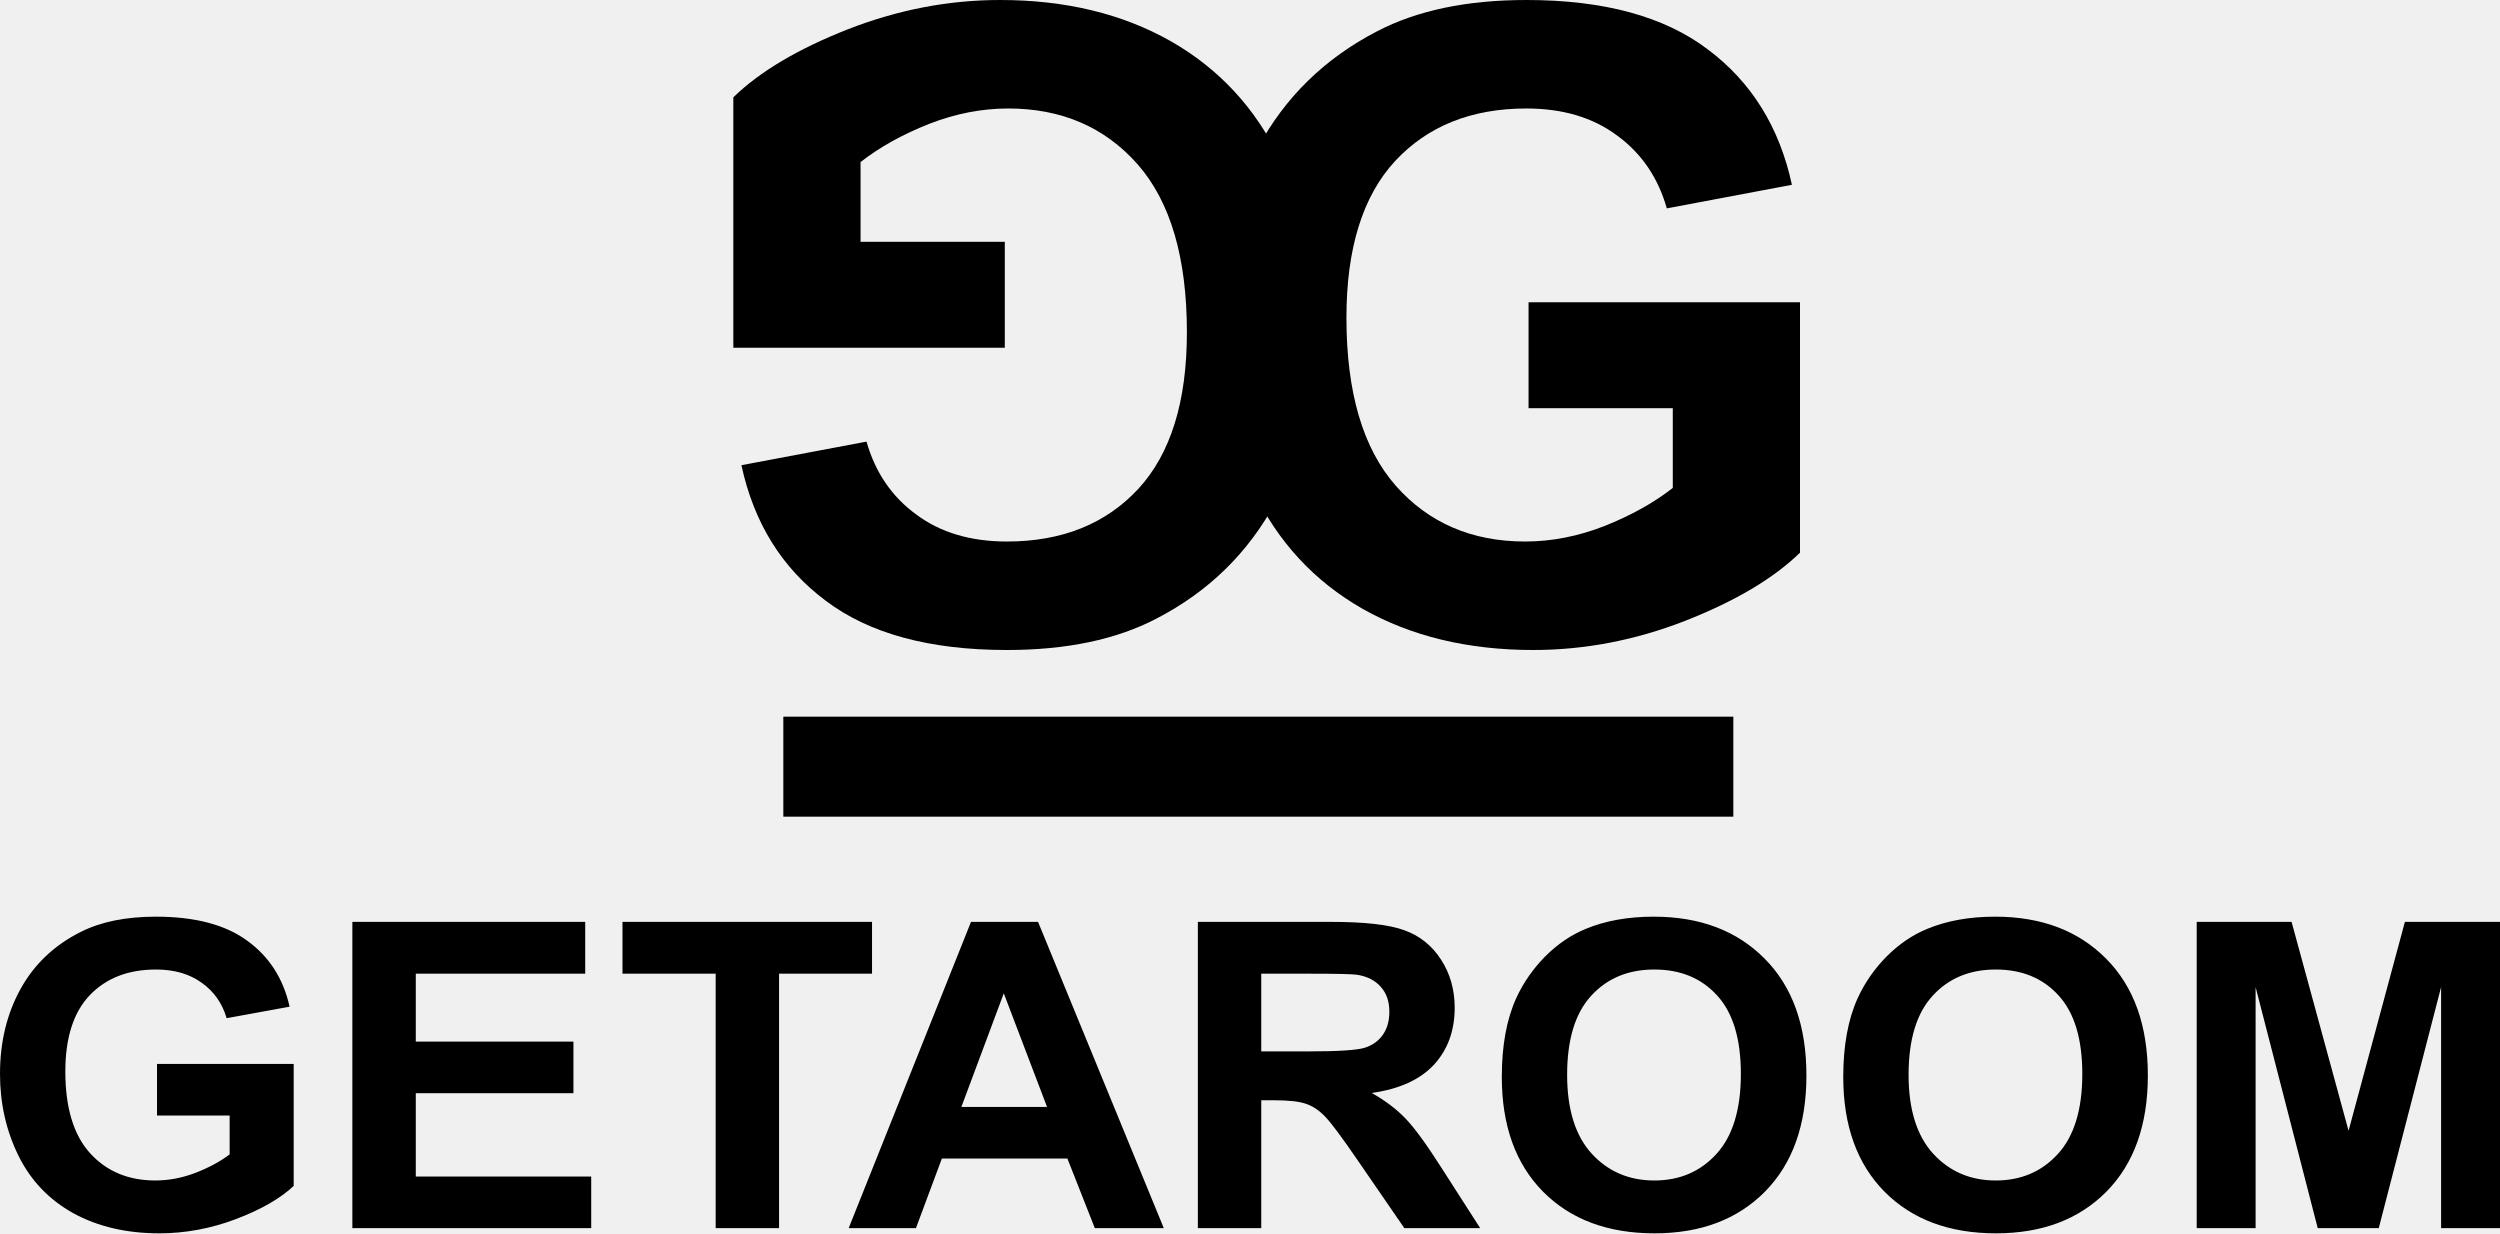
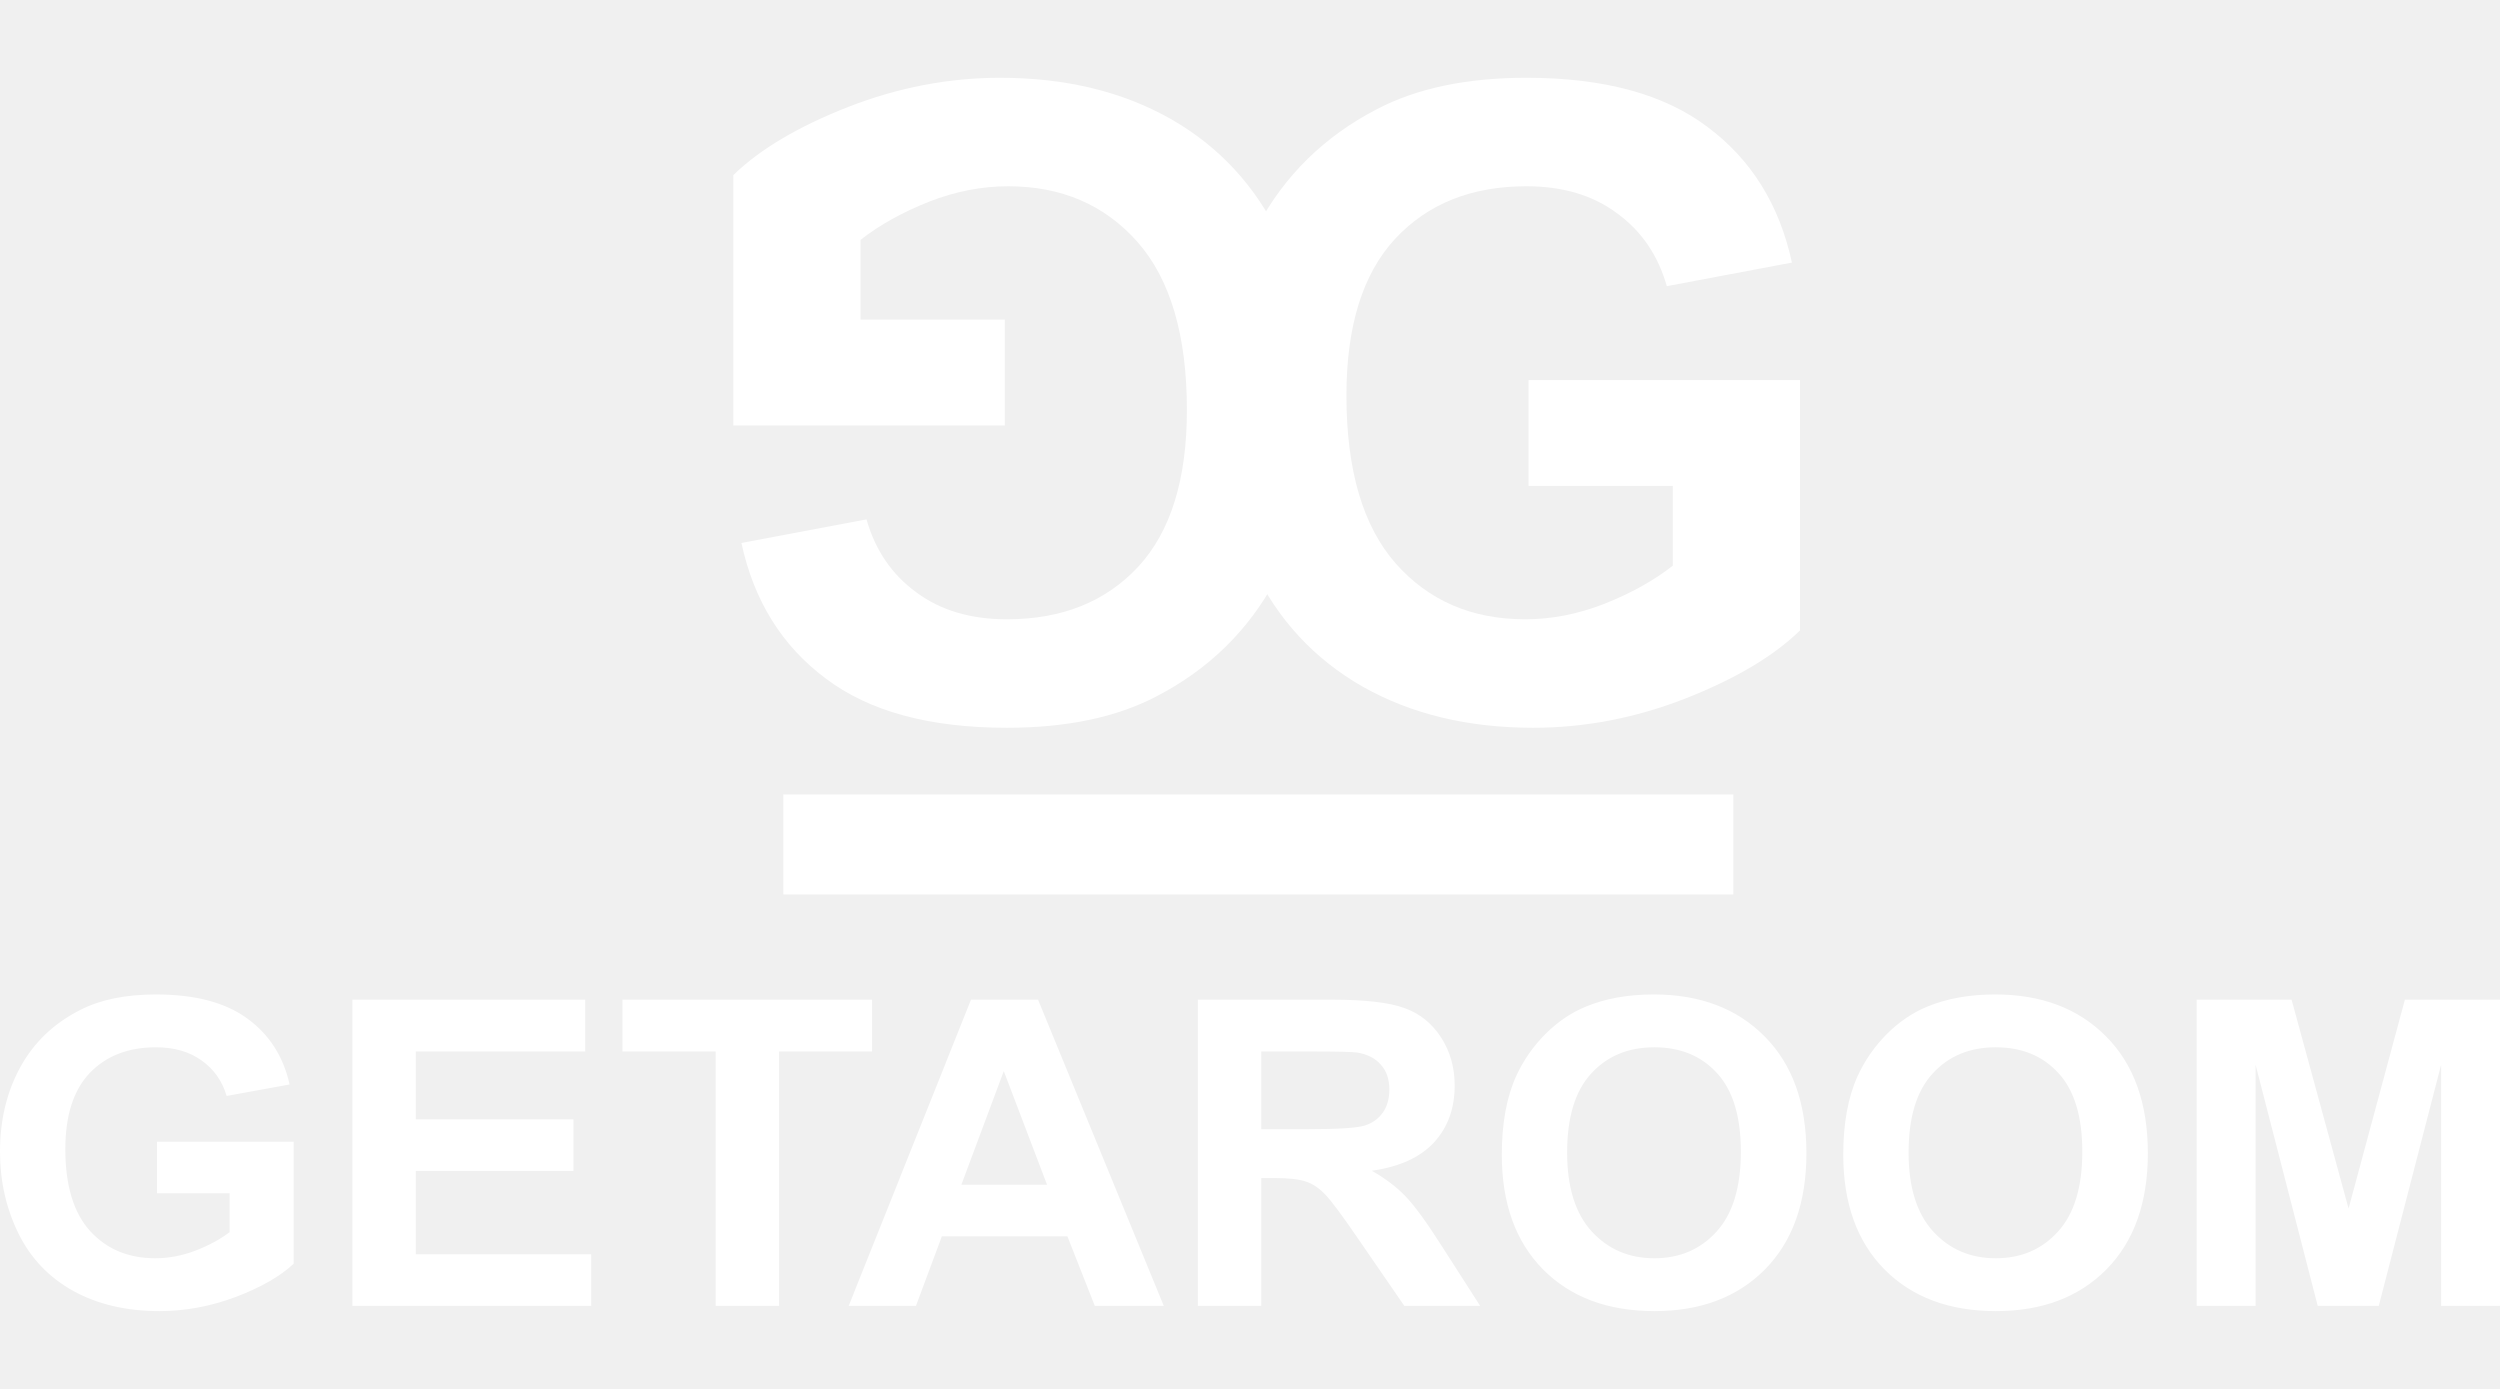
- <svg xmlns="http://www.w3.org/2000/svg" width="150" height="74" viewBox="0 0 150 74" fill="current">
-   <path d="M91.713 24.491V18.137H108V33.16C106.417 34.704 104.12 36.067 101.107 37.251C98.112 38.417 95.074 39 91.993 39C88.079 39 84.667 38.177 81.756 36.53C78.846 34.867 76.659 32.5 75.195 29.43C73.732 26.343 73 22.99 73 19.371C73 15.444 73.817 11.954 75.451 8.901C77.085 5.848 79.476 3.507 82.624 1.878C85.024 0.626 88.011 0 91.585 0C96.231 0 99.856 0.986 102.46 2.958C105.081 4.914 106.766 7.623 107.515 11.088L100.009 12.503C99.482 10.65 98.486 9.193 97.023 8.129C95.576 7.049 93.763 6.509 91.585 6.509C88.283 6.509 85.654 7.563 83.697 9.673C81.756 11.782 80.786 14.912 80.786 19.063C80.786 23.539 81.773 26.9 83.748 29.147C85.722 31.377 88.309 32.491 91.508 32.491C93.091 32.491 94.674 32.183 96.257 31.565C97.856 30.931 99.227 30.168 100.367 29.276V24.491H91.713Z" fill="current" />
-   <path d="M60.288 14.509V20.863H44V5.84C45.583 4.296 47.88 2.933 50.893 1.749C53.888 0.583 56.926 0 60.007 0C63.921 0 67.333 0.823 70.244 2.47C73.154 4.133 75.341 6.5 76.805 9.57C78.268 12.657 79 16.01 79 19.629C79 23.556 78.183 27.046 76.549 30.099C74.915 33.152 72.524 35.493 69.376 37.122C66.976 38.374 63.989 39 60.415 39C55.769 39 52.144 38.014 49.54 36.041C46.919 34.086 45.234 31.377 44.485 27.912L51.991 26.497C52.518 28.349 53.514 29.807 54.977 30.871C56.424 31.951 58.237 32.491 60.415 32.491C63.717 32.491 66.346 31.437 68.303 29.327C70.244 27.218 71.214 24.088 71.214 19.937C71.214 15.461 70.227 12.1 68.252 9.853C66.278 7.623 63.691 6.509 60.492 6.509C58.909 6.509 57.326 6.817 55.743 7.435C54.144 8.069 52.773 8.832 51.633 9.724V14.509H60.288Z" fill="current" />
-   <path d="M104 43H47V49H104V43Z" fill="current" />
-   <path d="M9.421 66.931V63.836H17.621V71.155C16.824 71.907 15.667 72.571 14.15 73.148C12.643 73.716 11.113 74 9.562 74C7.591 74 5.874 73.599 4.408 72.797C2.943 71.986 1.842 70.833 1.105 69.338C0.368 67.834 0 66.2 0 64.437C0 62.524 0.411 60.824 1.234 59.336C2.056 57.849 3.26 56.709 4.845 55.915C6.053 55.305 7.557 55 9.357 55C11.696 55 13.521 55.48 14.832 56.441C16.151 57.394 16.999 58.714 17.376 60.402L13.598 61.091C13.332 60.189 12.831 59.478 12.094 58.961C11.366 58.434 10.453 58.171 9.357 58.171C7.694 58.171 6.371 58.685 5.385 59.712C4.408 60.74 3.92 62.265 3.92 64.287C3.92 66.468 4.417 68.105 5.411 69.2C6.405 70.286 7.707 70.829 9.318 70.829C10.115 70.829 10.912 70.679 11.709 70.378C12.514 70.069 13.204 69.697 13.778 69.263V66.931H9.421ZM21.142 73.687V55.313H35.113V58.422H24.947V62.495H34.406V65.59H24.947V70.591H35.473V73.687H21.142ZM42.94 73.687V58.422H37.349V55.313H52.322V58.422H46.744V73.687H42.94ZM69.827 73.687H65.689L64.044 69.513H56.512L54.957 73.687H50.921L58.26 55.313H62.283L69.827 73.687ZM62.823 66.418L60.227 59.6L57.682 66.418H62.823ZM71.871 73.687V55.313H79.878C81.891 55.313 83.352 55.48 84.26 55.815C85.177 56.141 85.91 56.725 86.458 57.569C87.007 58.413 87.281 59.378 87.281 60.464C87.281 61.843 86.865 62.983 86.034 63.886C85.203 64.78 83.961 65.344 82.307 65.578C83.129 66.046 83.806 66.56 84.338 67.119C84.877 67.679 85.601 68.674 86.51 70.102L88.81 73.687H84.26L81.51 69.689C80.533 68.26 79.865 67.362 79.505 66.994C79.145 66.618 78.764 66.363 78.361 66.23C77.959 66.088 77.32 66.016 76.446 66.016H75.675V73.687H71.871ZM75.675 63.084H78.49C80.315 63.084 81.454 63.009 81.909 62.858C82.363 62.708 82.718 62.449 82.975 62.081C83.232 61.714 83.361 61.254 83.361 60.703C83.361 60.084 83.189 59.587 82.847 59.211C82.513 58.827 82.037 58.584 81.42 58.484C81.112 58.443 80.186 58.422 78.644 58.422H75.675V63.084ZM90.108 64.613C90.108 62.741 90.395 61.17 90.969 59.9C91.398 58.965 91.981 58.125 92.717 57.381C93.463 56.638 94.277 56.086 95.159 55.727C96.333 55.242 97.687 55 99.221 55C101.997 55 104.216 55.84 105.878 57.519C107.549 59.199 108.385 61.534 108.385 64.525C108.385 67.491 107.558 69.814 105.904 71.493C104.25 73.165 102.04 74 99.272 74C96.47 74 94.243 73.169 92.589 71.506C90.935 69.835 90.108 67.537 90.108 64.613ZM94.028 64.487C94.028 66.568 94.521 68.147 95.507 69.225C96.492 70.294 97.743 70.829 99.259 70.829C100.776 70.829 102.018 70.299 102.987 69.237C103.963 68.168 104.452 66.568 104.452 64.437C104.452 62.332 103.976 60.761 103.025 59.725C102.083 58.689 100.827 58.171 99.259 58.171C97.691 58.171 96.427 58.697 95.468 59.75C94.508 60.794 94.028 62.374 94.028 64.487ZM110.595 64.613C110.595 62.741 110.882 61.17 111.456 59.9C111.885 58.965 112.467 58.125 113.204 57.381C113.95 56.638 114.764 56.086 115.646 55.727C116.82 55.242 118.174 55 119.708 55C122.484 55 124.703 55.84 126.365 57.519C128.036 59.199 128.871 61.534 128.871 64.525C128.871 67.491 128.044 69.814 126.391 71.493C124.737 73.165 122.526 74 119.759 74C116.957 74 114.729 73.169 113.076 71.506C111.422 69.835 110.595 67.537 110.595 64.613ZM114.515 64.487C114.515 66.568 115.008 68.147 115.993 69.225C116.978 70.294 118.229 70.829 119.746 70.829C121.263 70.829 122.505 70.299 123.473 69.237C124.45 68.168 124.938 66.568 124.938 64.437C124.938 62.332 124.463 60.761 123.512 59.725C122.569 58.689 121.314 58.171 119.746 58.171C118.178 58.171 116.914 58.697 115.955 59.75C114.995 60.794 114.515 62.374 114.515 64.487ZM131.802 73.687V55.313H137.495L140.914 67.846L144.294 55.313H150V73.687H146.466V59.224L142.726 73.687H139.063L135.336 59.224V73.687H131.802Z" fill="current" />
+ <svg xmlns="http://www.w3.org/2000/svg" width="90" height="50" viewBox="0 0 150 74" fill="none">
+   <path d="M91.713 24.491V18.137H108V33.16C106.417 34.704 104.12 36.067 101.107 37.251C98.112 38.417 95.074 39 91.993 39C88.079 39 84.667 38.177 81.756 36.53C78.846 34.867 76.659 32.5 75.195 29.43C73.732 26.343 73 22.99 73 19.371C73 15.444 73.817 11.954 75.451 8.901C77.085 5.848 79.476 3.507 82.624 1.878C85.024 0.626 88.011 0 91.585 0C96.231 0 99.856 0.986 102.46 2.958C105.081 4.914 106.766 7.623 107.515 11.088L100.009 12.503C99.482 10.65 98.486 9.193 97.023 8.129C95.576 7.049 93.763 6.509 91.585 6.509C88.283 6.509 85.654 7.563 83.697 9.673C81.756 11.782 80.786 14.912 80.786 19.063C80.786 23.539 81.773 26.9 83.748 29.147C85.722 31.377 88.309 32.491 91.508 32.491C93.091 32.491 94.674 32.183 96.257 31.565C97.856 30.931 99.227 30.168 100.367 29.276V24.491H91.713Z" fill="white" />
+   <path d="M60.288 14.509V20.863H44V5.84C45.583 4.296 47.88 2.933 50.893 1.749C53.888 0.583 56.926 0 60.007 0C63.921 0 67.333 0.823 70.244 2.47C73.154 4.133 75.341 6.5 76.805 9.57C78.268 12.657 79 16.01 79 19.629C79 23.556 78.183 27.046 76.549 30.099C74.915 33.152 72.524 35.493 69.376 37.122C66.976 38.374 63.989 39 60.415 39C55.769 39 52.144 38.014 49.54 36.041C46.919 34.086 45.234 31.377 44.485 27.912L51.991 26.497C52.518 28.349 53.514 29.807 54.977 30.871C56.424 31.951 58.237 32.491 60.415 32.491C63.717 32.491 66.346 31.437 68.303 29.327C70.244 27.218 71.214 24.088 71.214 19.937C71.214 15.461 70.227 12.1 68.252 9.853C66.278 7.623 63.691 6.509 60.492 6.509C58.909 6.509 57.326 6.817 55.743 7.435C54.144 8.069 52.773 8.832 51.633 9.724V14.509H60.288Z" fill="white" />
+   <path d="M104 43H47V49H104V43Z" fill="white" />
+   <path d="M9.421 66.931V63.836H17.621V71.155C16.824 71.907 15.667 72.571 14.15 73.148C12.643 73.716 11.113 74 9.562 74C7.591 74 5.874 73.599 4.408 72.797C2.943 71.986 1.842 70.833 1.105 69.338C0.368 67.834 0 66.2 0 64.437C0 62.524 0.411 60.824 1.234 59.336C2.056 57.849 3.26 56.709 4.845 55.915C6.053 55.305 7.557 55 9.357 55C11.696 55 13.521 55.48 14.832 56.441C16.151 57.394 16.999 58.714 17.376 60.402L13.598 61.091C13.332 60.189 12.831 59.478 12.094 58.961C11.366 58.434 10.453 58.171 9.357 58.171C7.694 58.171 6.371 58.685 5.385 59.712C4.408 60.74 3.92 62.265 3.92 64.287C3.92 66.468 4.417 68.105 5.411 69.2C6.405 70.286 7.707 70.829 9.318 70.829C10.115 70.829 10.912 70.679 11.709 70.378C12.514 70.069 13.204 69.697 13.778 69.263V66.931H9.421ZM21.142 73.687V55.313H35.113V58.422H24.947V62.495H34.406V65.59H24.947V70.591H35.473V73.687H21.142ZM42.94 73.687V58.422H37.349V55.313H52.322V58.422H46.744V73.687H42.94ZM69.827 73.687H65.689L64.044 69.513H56.512L54.957 73.687H50.921L58.26 55.313H62.283L69.827 73.687ZM62.823 66.418L60.227 59.6L57.682 66.418H62.823ZM71.871 73.687V55.313H79.878C81.891 55.313 83.352 55.48 84.26 55.815C85.177 56.141 85.91 56.725 86.458 57.569C87.007 58.413 87.281 59.378 87.281 60.464C87.281 61.843 86.865 62.983 86.034 63.886C85.203 64.78 83.961 65.344 82.307 65.578C83.129 66.046 83.806 66.56 84.338 67.119C84.877 67.679 85.601 68.674 86.51 70.102L88.81 73.687H84.26L81.51 69.689C80.533 68.26 79.865 67.362 79.505 66.994C79.145 66.618 78.764 66.363 78.361 66.23C77.959 66.088 77.32 66.016 76.446 66.016H75.675V73.687H71.871ZM75.675 63.084H78.49C80.315 63.084 81.454 63.009 81.909 62.858C82.363 62.708 82.718 62.449 82.975 62.081C83.232 61.714 83.361 61.254 83.361 60.703C83.361 60.084 83.189 59.587 82.847 59.211C82.513 58.827 82.037 58.584 81.42 58.484C81.112 58.443 80.186 58.422 78.644 58.422H75.675V63.084ZM90.108 64.613C90.108 62.741 90.395 61.17 90.969 59.9C91.398 58.965 91.981 58.125 92.717 57.381C93.463 56.638 94.277 56.086 95.159 55.727C96.333 55.242 97.687 55 99.221 55C101.997 55 104.216 55.84 105.878 57.519C107.549 59.199 108.385 61.534 108.385 64.525C108.385 67.491 107.558 69.814 105.904 71.493C104.25 73.165 102.04 74 99.272 74C96.47 74 94.243 73.169 92.589 71.506C90.935 69.835 90.108 67.537 90.108 64.613ZM94.028 64.487C94.028 66.568 94.521 68.147 95.507 69.225C96.492 70.294 97.743 70.829 99.259 70.829C100.776 70.829 102.018 70.299 102.987 69.237C103.963 68.168 104.452 66.568 104.452 64.437C104.452 62.332 103.976 60.761 103.025 59.725C102.083 58.689 100.827 58.171 99.259 58.171C97.691 58.171 96.427 58.697 95.468 59.75C94.508 60.794 94.028 62.374 94.028 64.487ZM110.595 64.613C110.595 62.741 110.882 61.17 111.456 59.9C111.885 58.965 112.467 58.125 113.204 57.381C113.95 56.638 114.764 56.086 115.646 55.727C116.82 55.242 118.174 55 119.708 55C122.484 55 124.703 55.84 126.365 57.519C128.036 59.199 128.871 61.534 128.871 64.525C128.871 67.491 128.044 69.814 126.391 71.493C124.737 73.165 122.526 74 119.759 74C116.957 74 114.729 73.169 113.076 71.506C111.422 69.835 110.595 67.537 110.595 64.613ZM114.515 64.487C114.515 66.568 115.008 68.147 115.993 69.225C116.978 70.294 118.229 70.829 119.746 70.829C121.263 70.829 122.505 70.299 123.473 69.237C124.45 68.168 124.938 66.568 124.938 64.437C124.938 62.332 124.463 60.761 123.512 59.725C122.569 58.689 121.314 58.171 119.746 58.171C118.178 58.171 116.914 58.697 115.955 59.75C114.995 60.794 114.515 62.374 114.515 64.487ZM131.802 73.687V55.313H137.495L140.914 67.846L144.294 55.313H150V73.687H146.466V59.224L142.726 73.687H139.063L135.336 59.224V73.687H131.802Z" fill="white" />
</svg>
